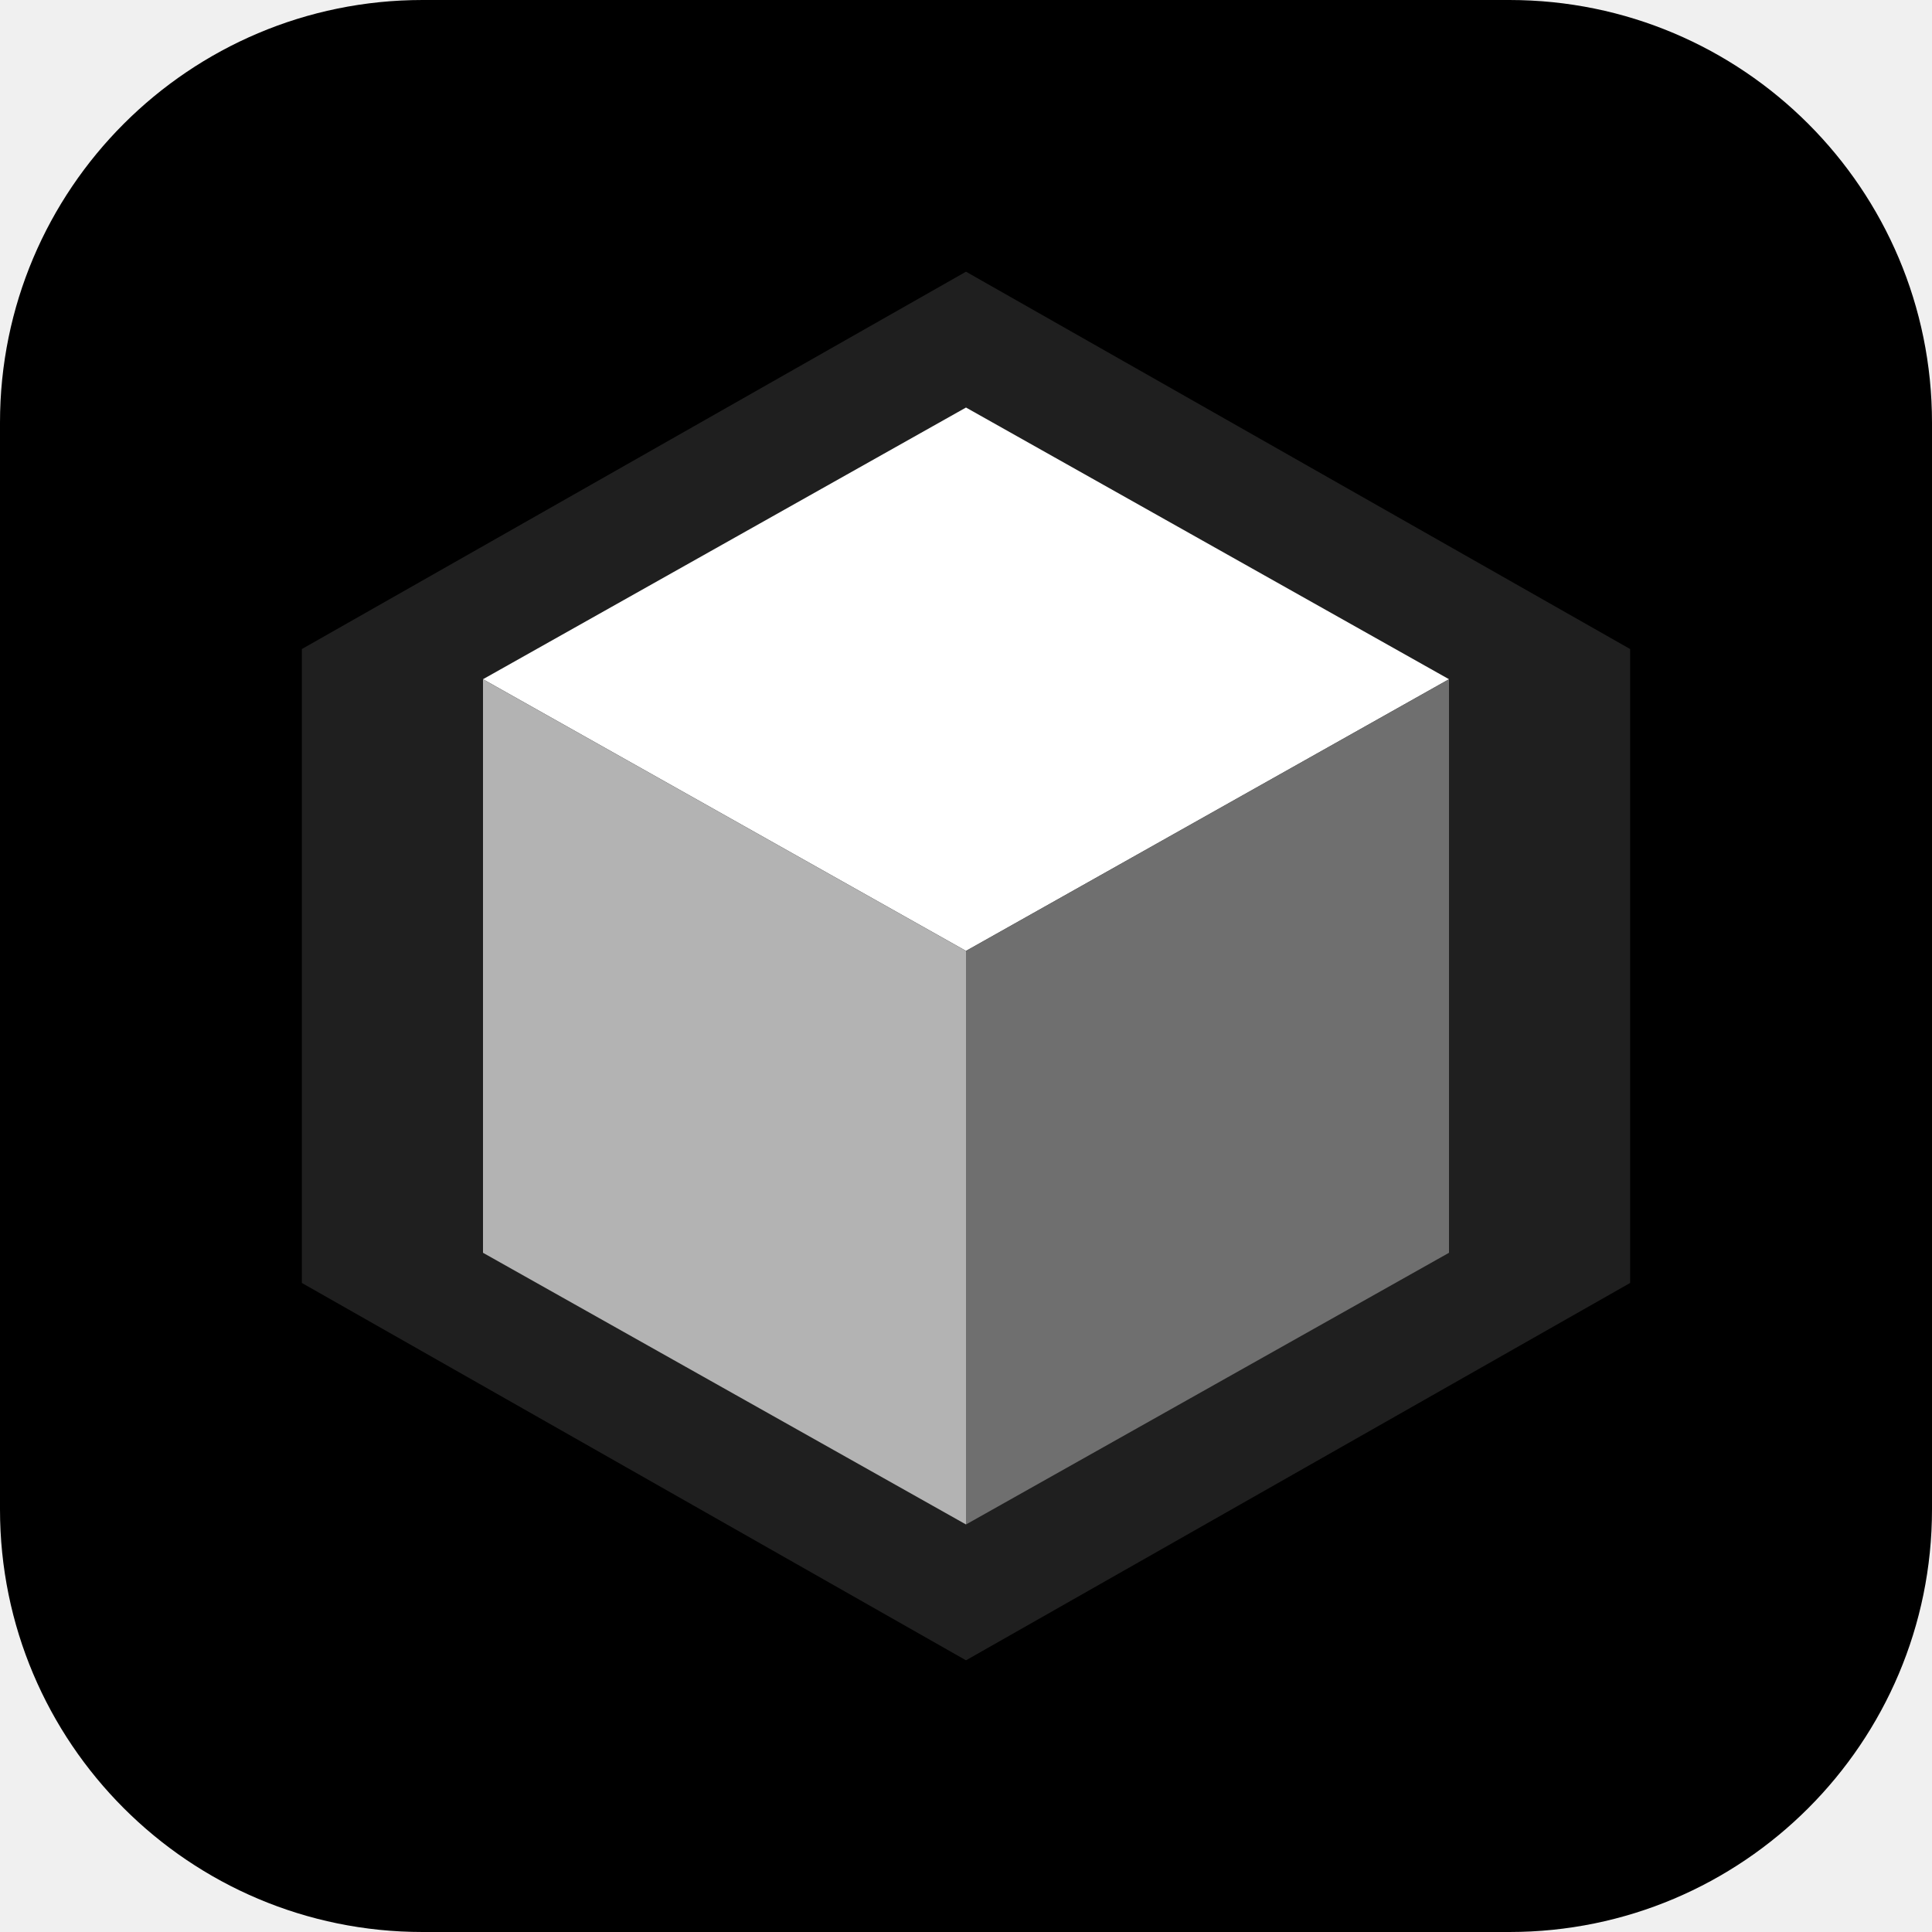
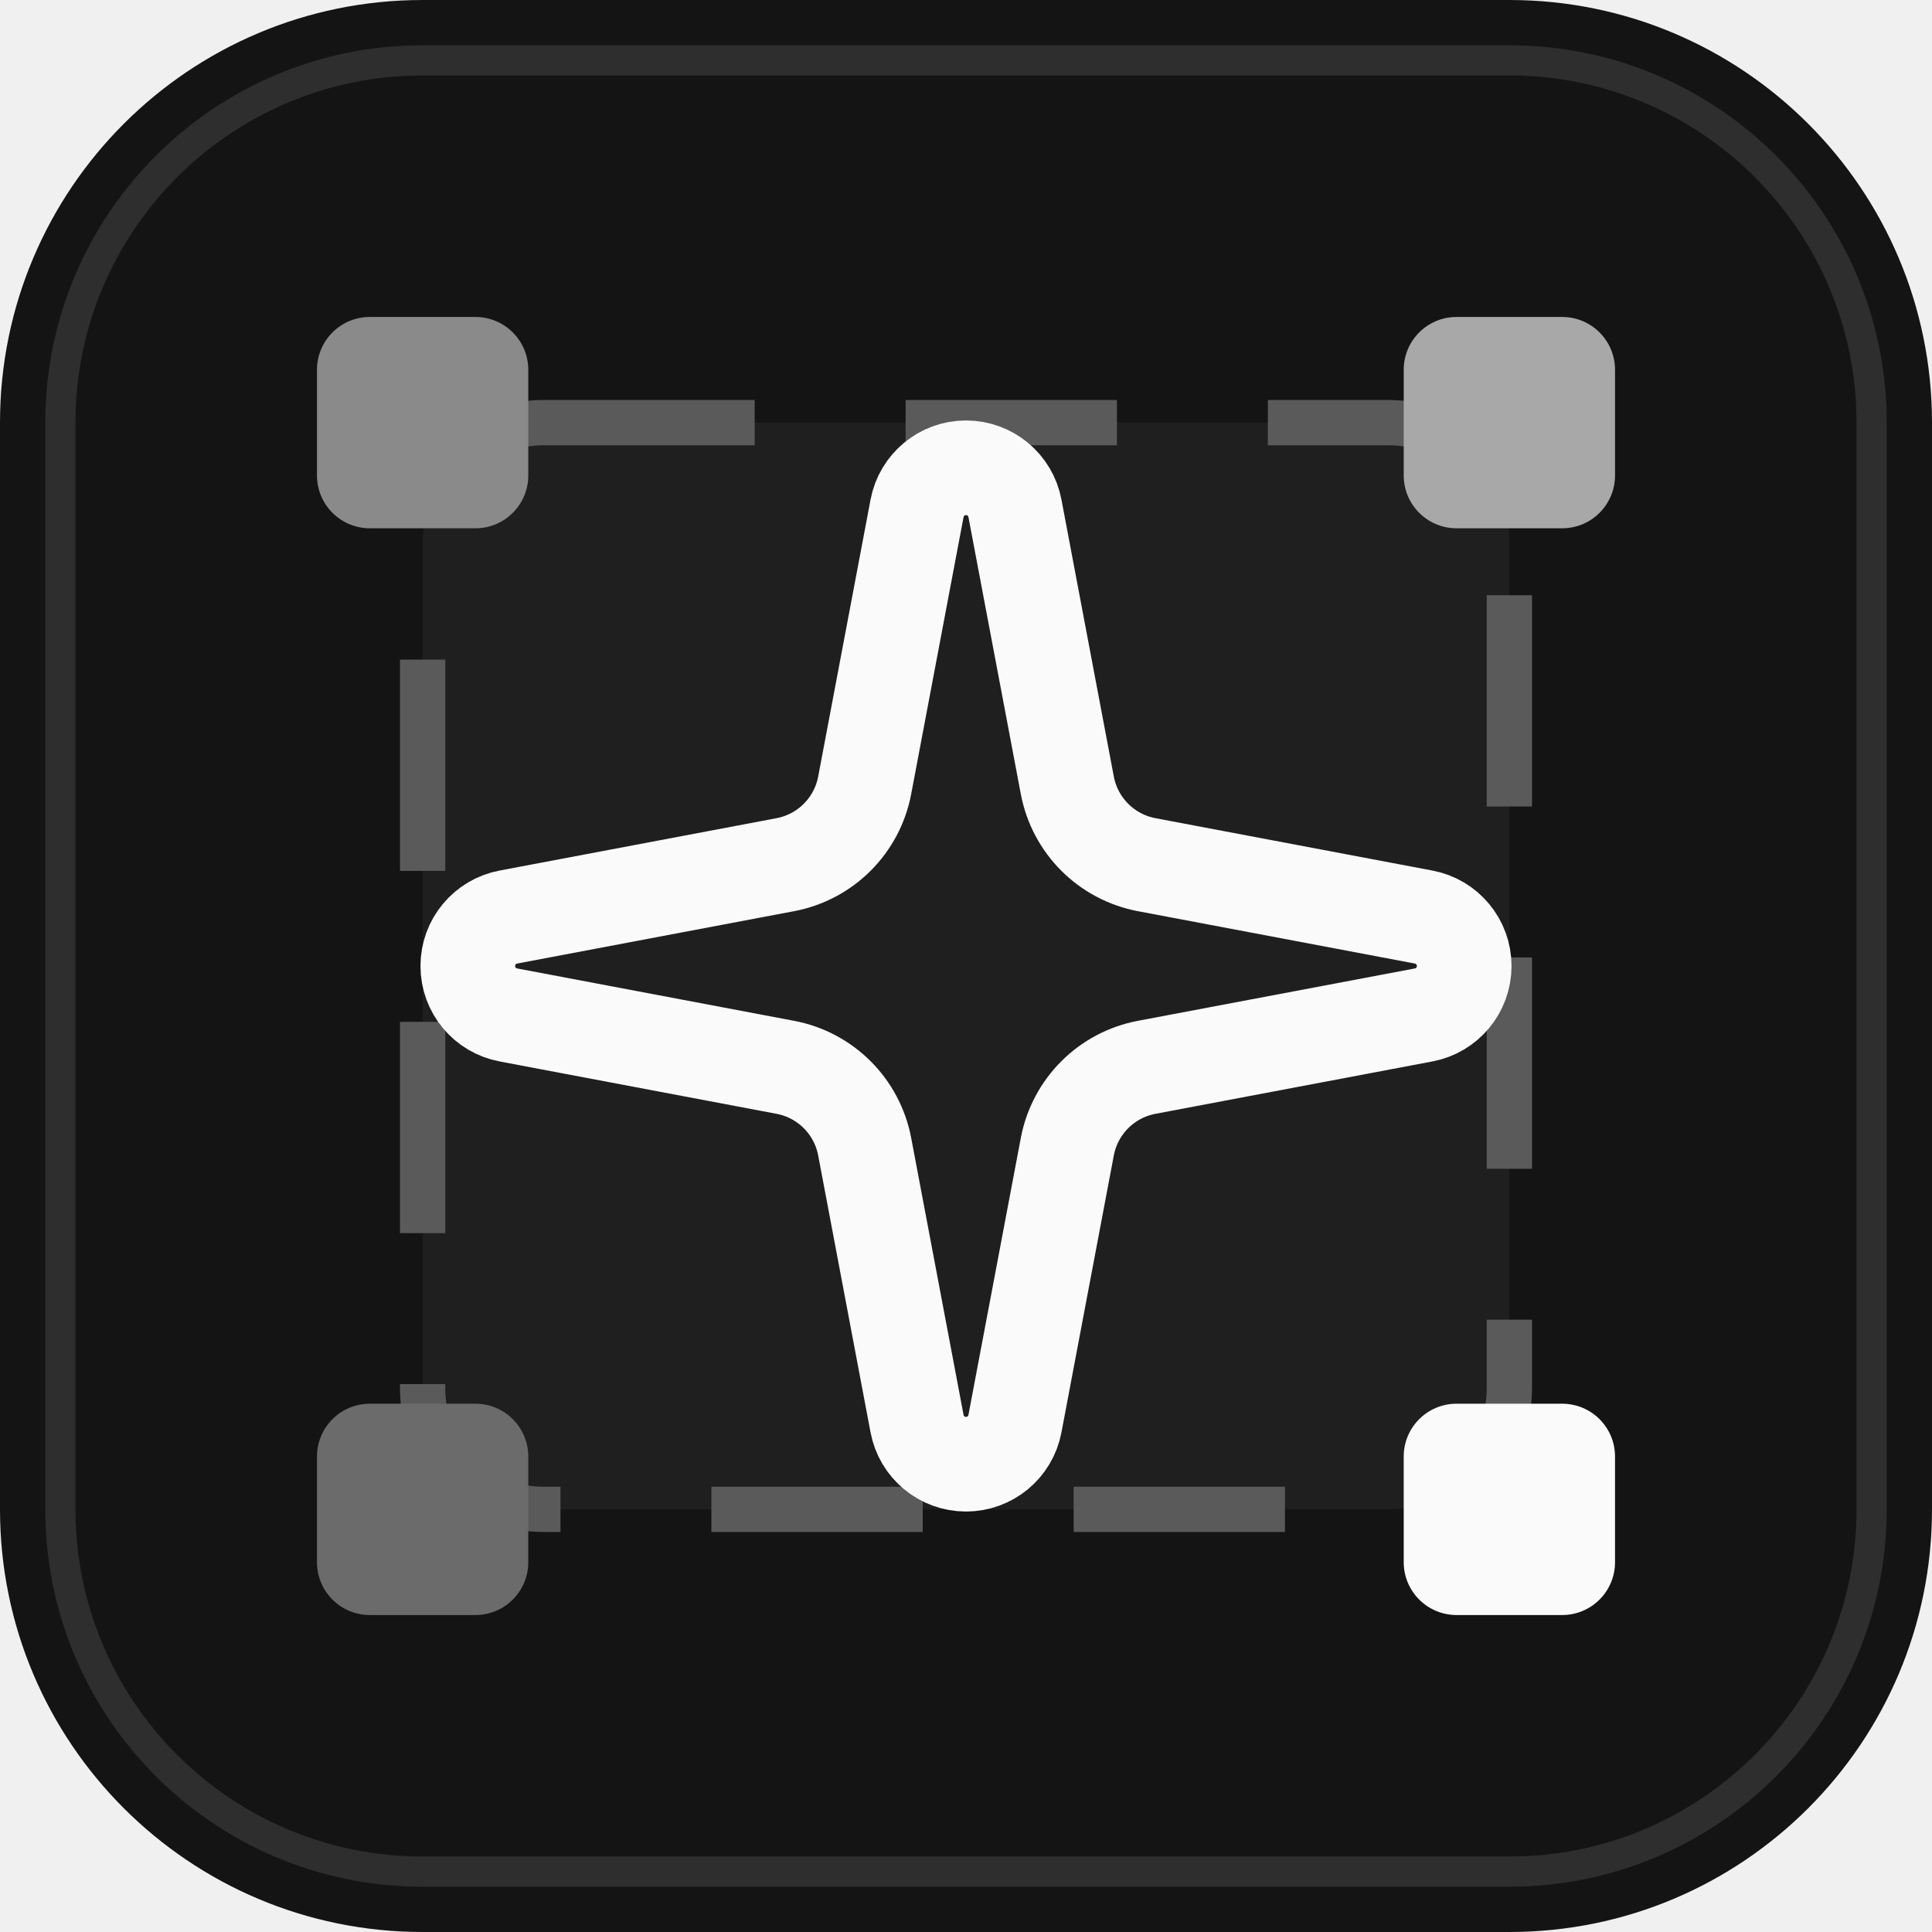
<svg xmlns="http://www.w3.org/2000/svg" viewBox="0 0 128 128" fill="none">
-   <rect width="128" height="128" rx="28" fill="#000000" />
-   <path d="M64 18L108 43V85L64 110L20 85V43L64 18Z" fill="#1F1F1F" />
-   <path d="M64 27L96 45L64 63L32 45L64 27Z" fill="#FFFFFF" />
-   <path d="M32 45L64 63V101L32 83V45Z" fill="#B3B3B3" />
-   <path d="M96 45L64 63V101L96 83V45Z" fill="#6F6F6F" />
+   <rect width="128" height="128" rx="28" fill="#141414" />
+   <rect x="4" y="4" width="120" height="120" rx="24" stroke="#2E2E2E" stroke-width="2" />
+   <rect x="28" y="28" width="72" height="72" rx="8" fill="#1F1F1F" />
+   <rect x="28" y="28" width="72" height="72" rx="8" stroke="#5A5A5A" stroke-width="3" stroke-dasharray="14 10" />
+   <g transform="translate(24.4, 24.4) scale(3.3)" fill="none" stroke="#FAFAFA" stroke-width="1.9" stroke-linecap="round" stroke-linejoin="round">
+     <path d="M11.017 2.814a1 1 0 0 1 1.966 0l1.051 5.558a2 2 0 0 0 1.594 1.594l5.558 1.051a1 1 0 0 1 0 1.966l-5.558 1.051a2 2 0 0 0-1.594 1.594l-1.051 5.558a1 1 0 0 1-1.966 0l-1.051-5.558a2 2 0 0 0-1.594-1.594l-5.558-1.051a1 1 0 0 1 0-1.966l5.558-1.051a2 2 0 0 0 1.594-1.594z" />
+   </g>
+   <rect x="21" y="21" width="14" height="14" rx="3.5" fill="#8A8A8A" />
+   <rect x="93" y="21" width="14" height="14" rx="3.5" fill="#A8A8A8" />
+   <rect x="21" y="93" width="14" height="14" rx="3.5" fill="#6B6B6B" />
+   <rect x="93" y="93" width="14" height="14" rx="3.5" fill="#FAFAFA" />
</svg>
